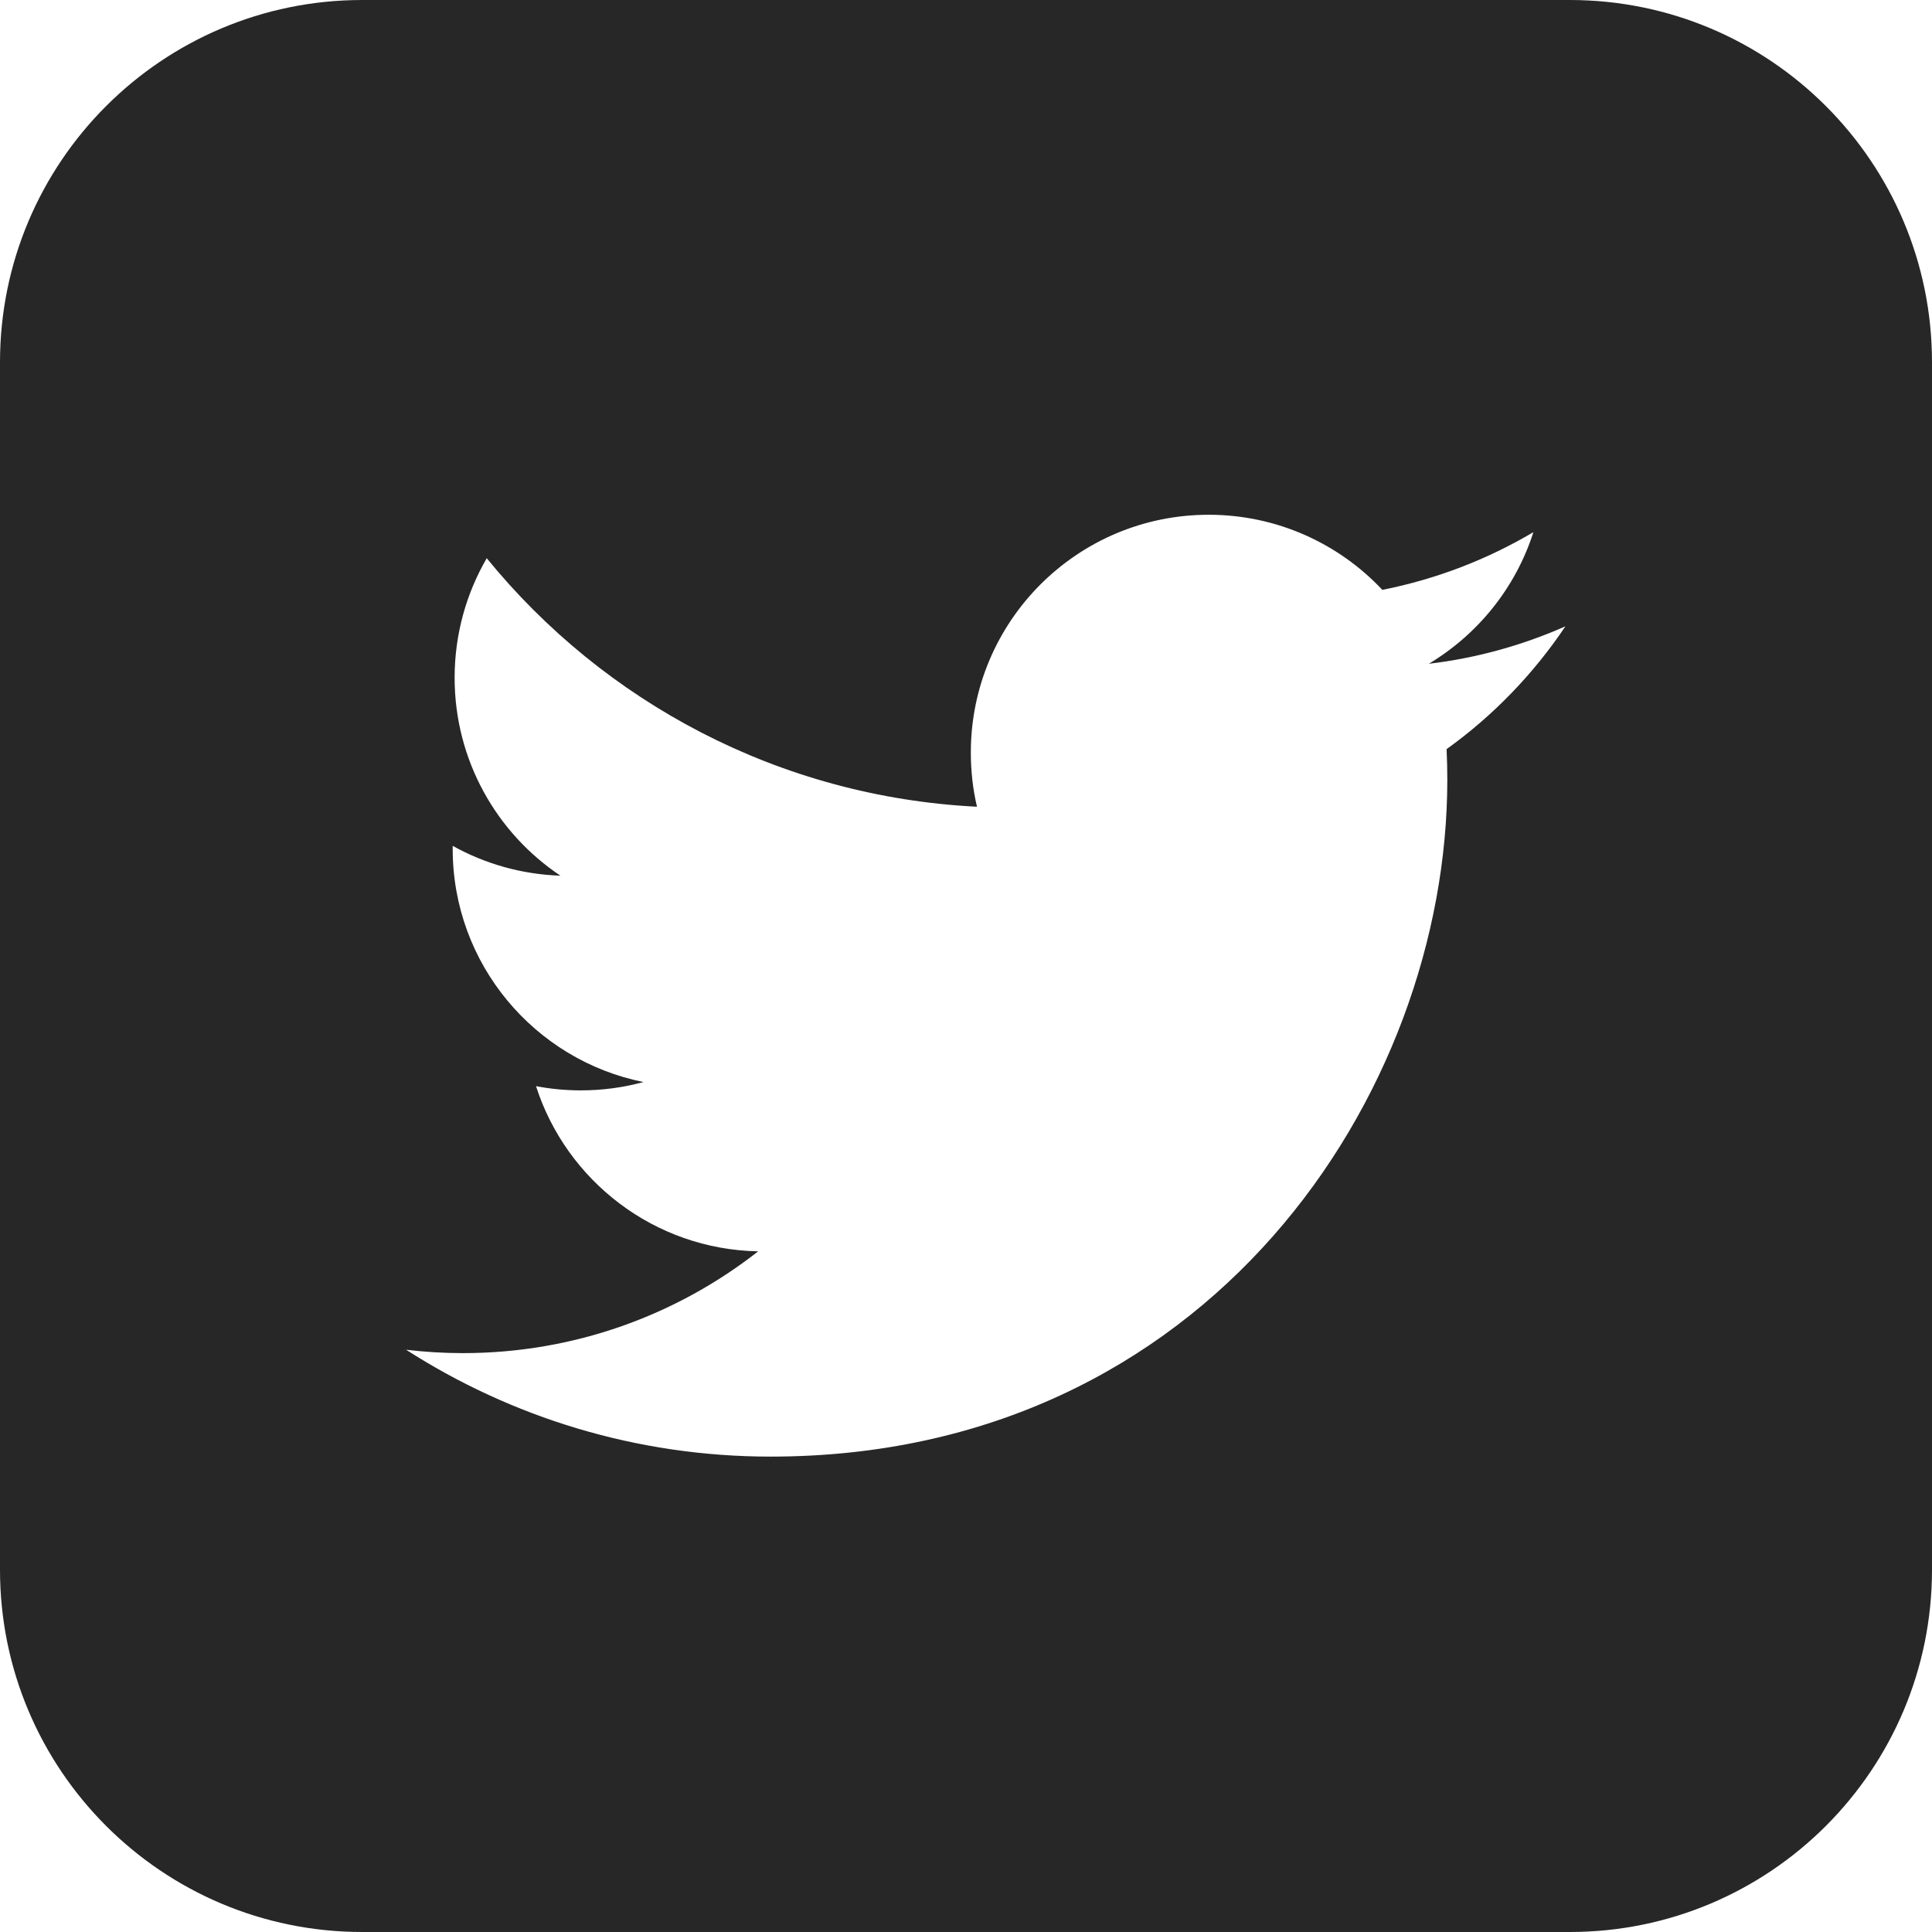
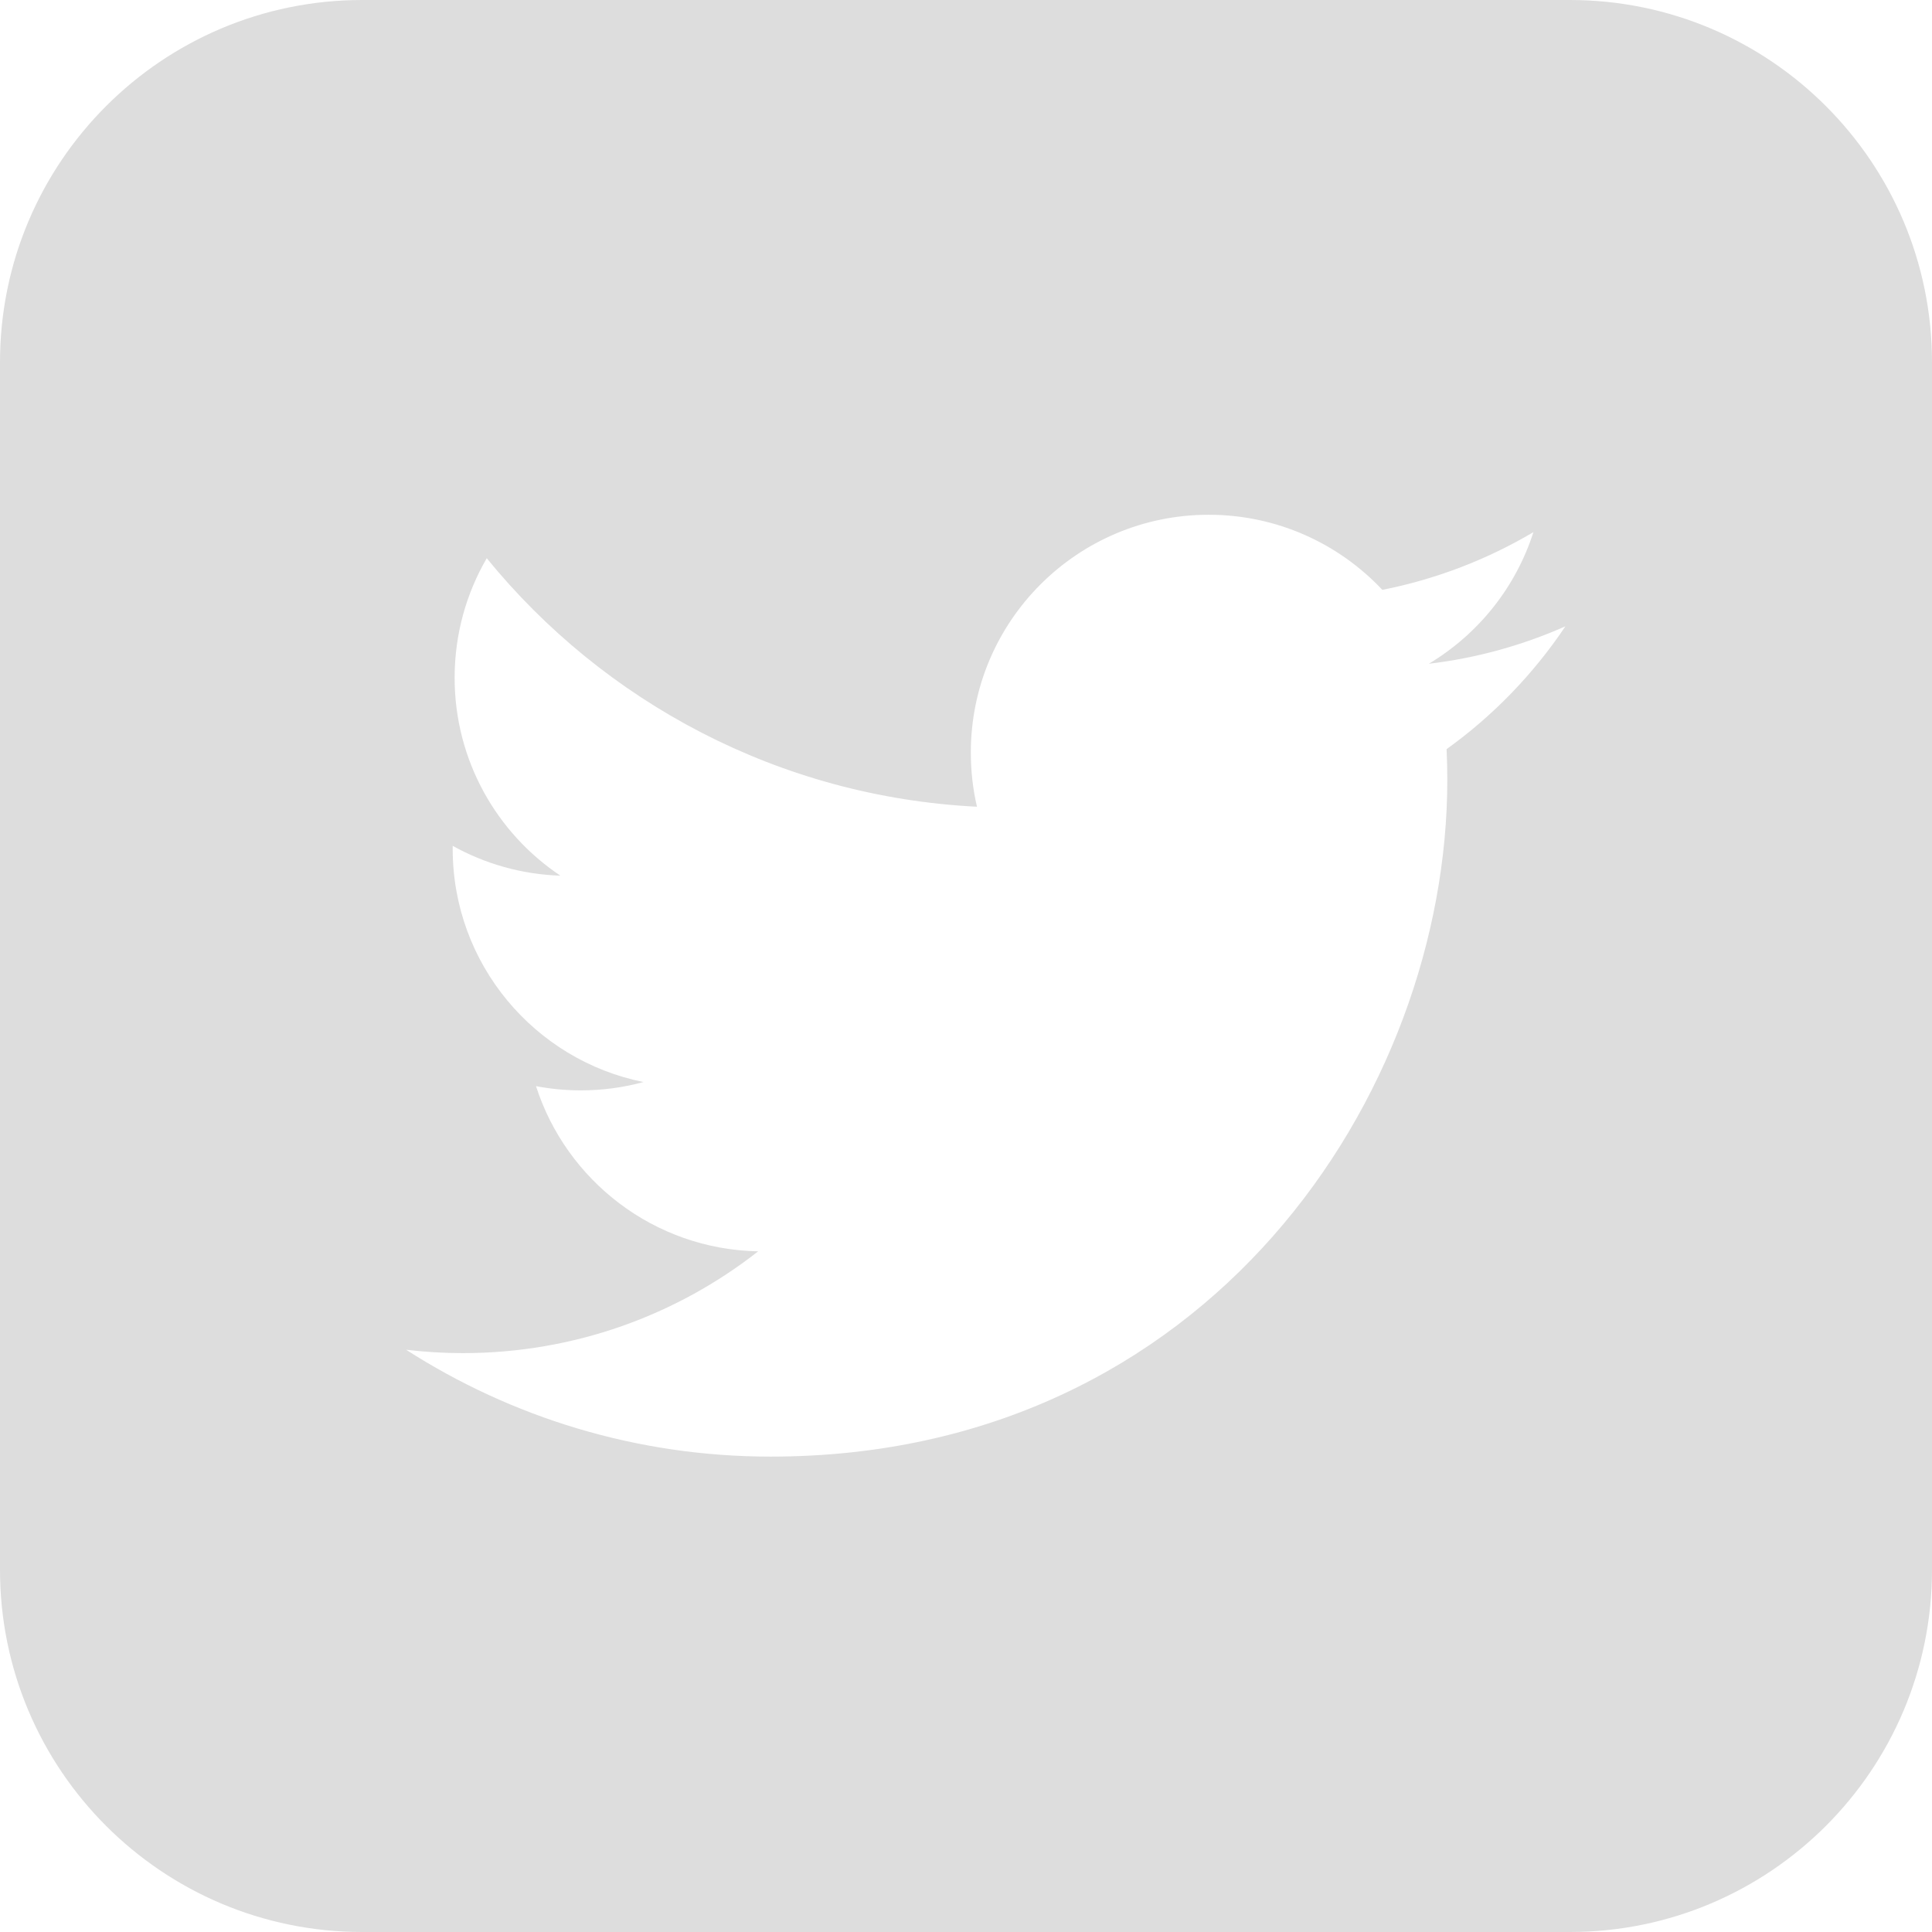
- <svg xmlns="http://www.w3.org/2000/svg" width="32" height="32" viewBox="0 0 32 32" fill="#272727">
+ <svg xmlns="http://www.w3.org/2000/svg" width="32" height="32" viewBox="0 0 32 32" fill="#ddd">
  <g>
    <path d="M 26,0L 6,0 C 2.686,0,0,2.686,0,6l0,20 c0,3.314, 2.686,6, 6,6l 20,0 c 3.314,0, 6-2.686, 6-6L 32,6 C 32,2.686, 29.314,0, 26,0z M 23.96,12.408c 0.008,0.17, 0.012,0.34, 0.012,0.51c0,5.206-3.962,11.208-11.208,11.208c-2.224,0-4.294-0.652-6.038-1.77 c 0.308,0.036, 0.622,0.056, 0.94,0.056c 1.846,0, 3.544-0.63, 4.892-1.686c-1.724-0.032-3.178-1.172-3.68-2.736 C 9.12,18.036, 9.364,18.060, 9.62,18.060c 0.36,0, 0.708-0.048, 1.038-0.138C 8.856,17.56, 7.498,15.968, 7.498,14.060c0-0.016,0-0.032,0-0.050 c 0.532,0.296, 1.138,0.472, 1.784,0.494C 8.226,13.798, 7.53,12.592, 7.53,11.226c0-0.722, 0.194-1.398, 0.532-1.98 c 1.942,2.384, 4.846,3.952, 8.12,4.116C 16.114,13.074, 16.080,12.772, 16.080,12.464c0-2.174, 1.764-3.938, 3.94-3.938 c 1.132,0, 2.156,0.478, 2.876,1.244c 0.898-0.178, 1.742-0.506, 2.502-0.956c-0.294,0.92-0.918,1.692-1.732,2.18 c 0.796-0.094, 1.556-0.308, 2.262-0.62C 25.4,11.162, 24.73,11.856, 23.96,12.408z" />
  </g>
</svg>
